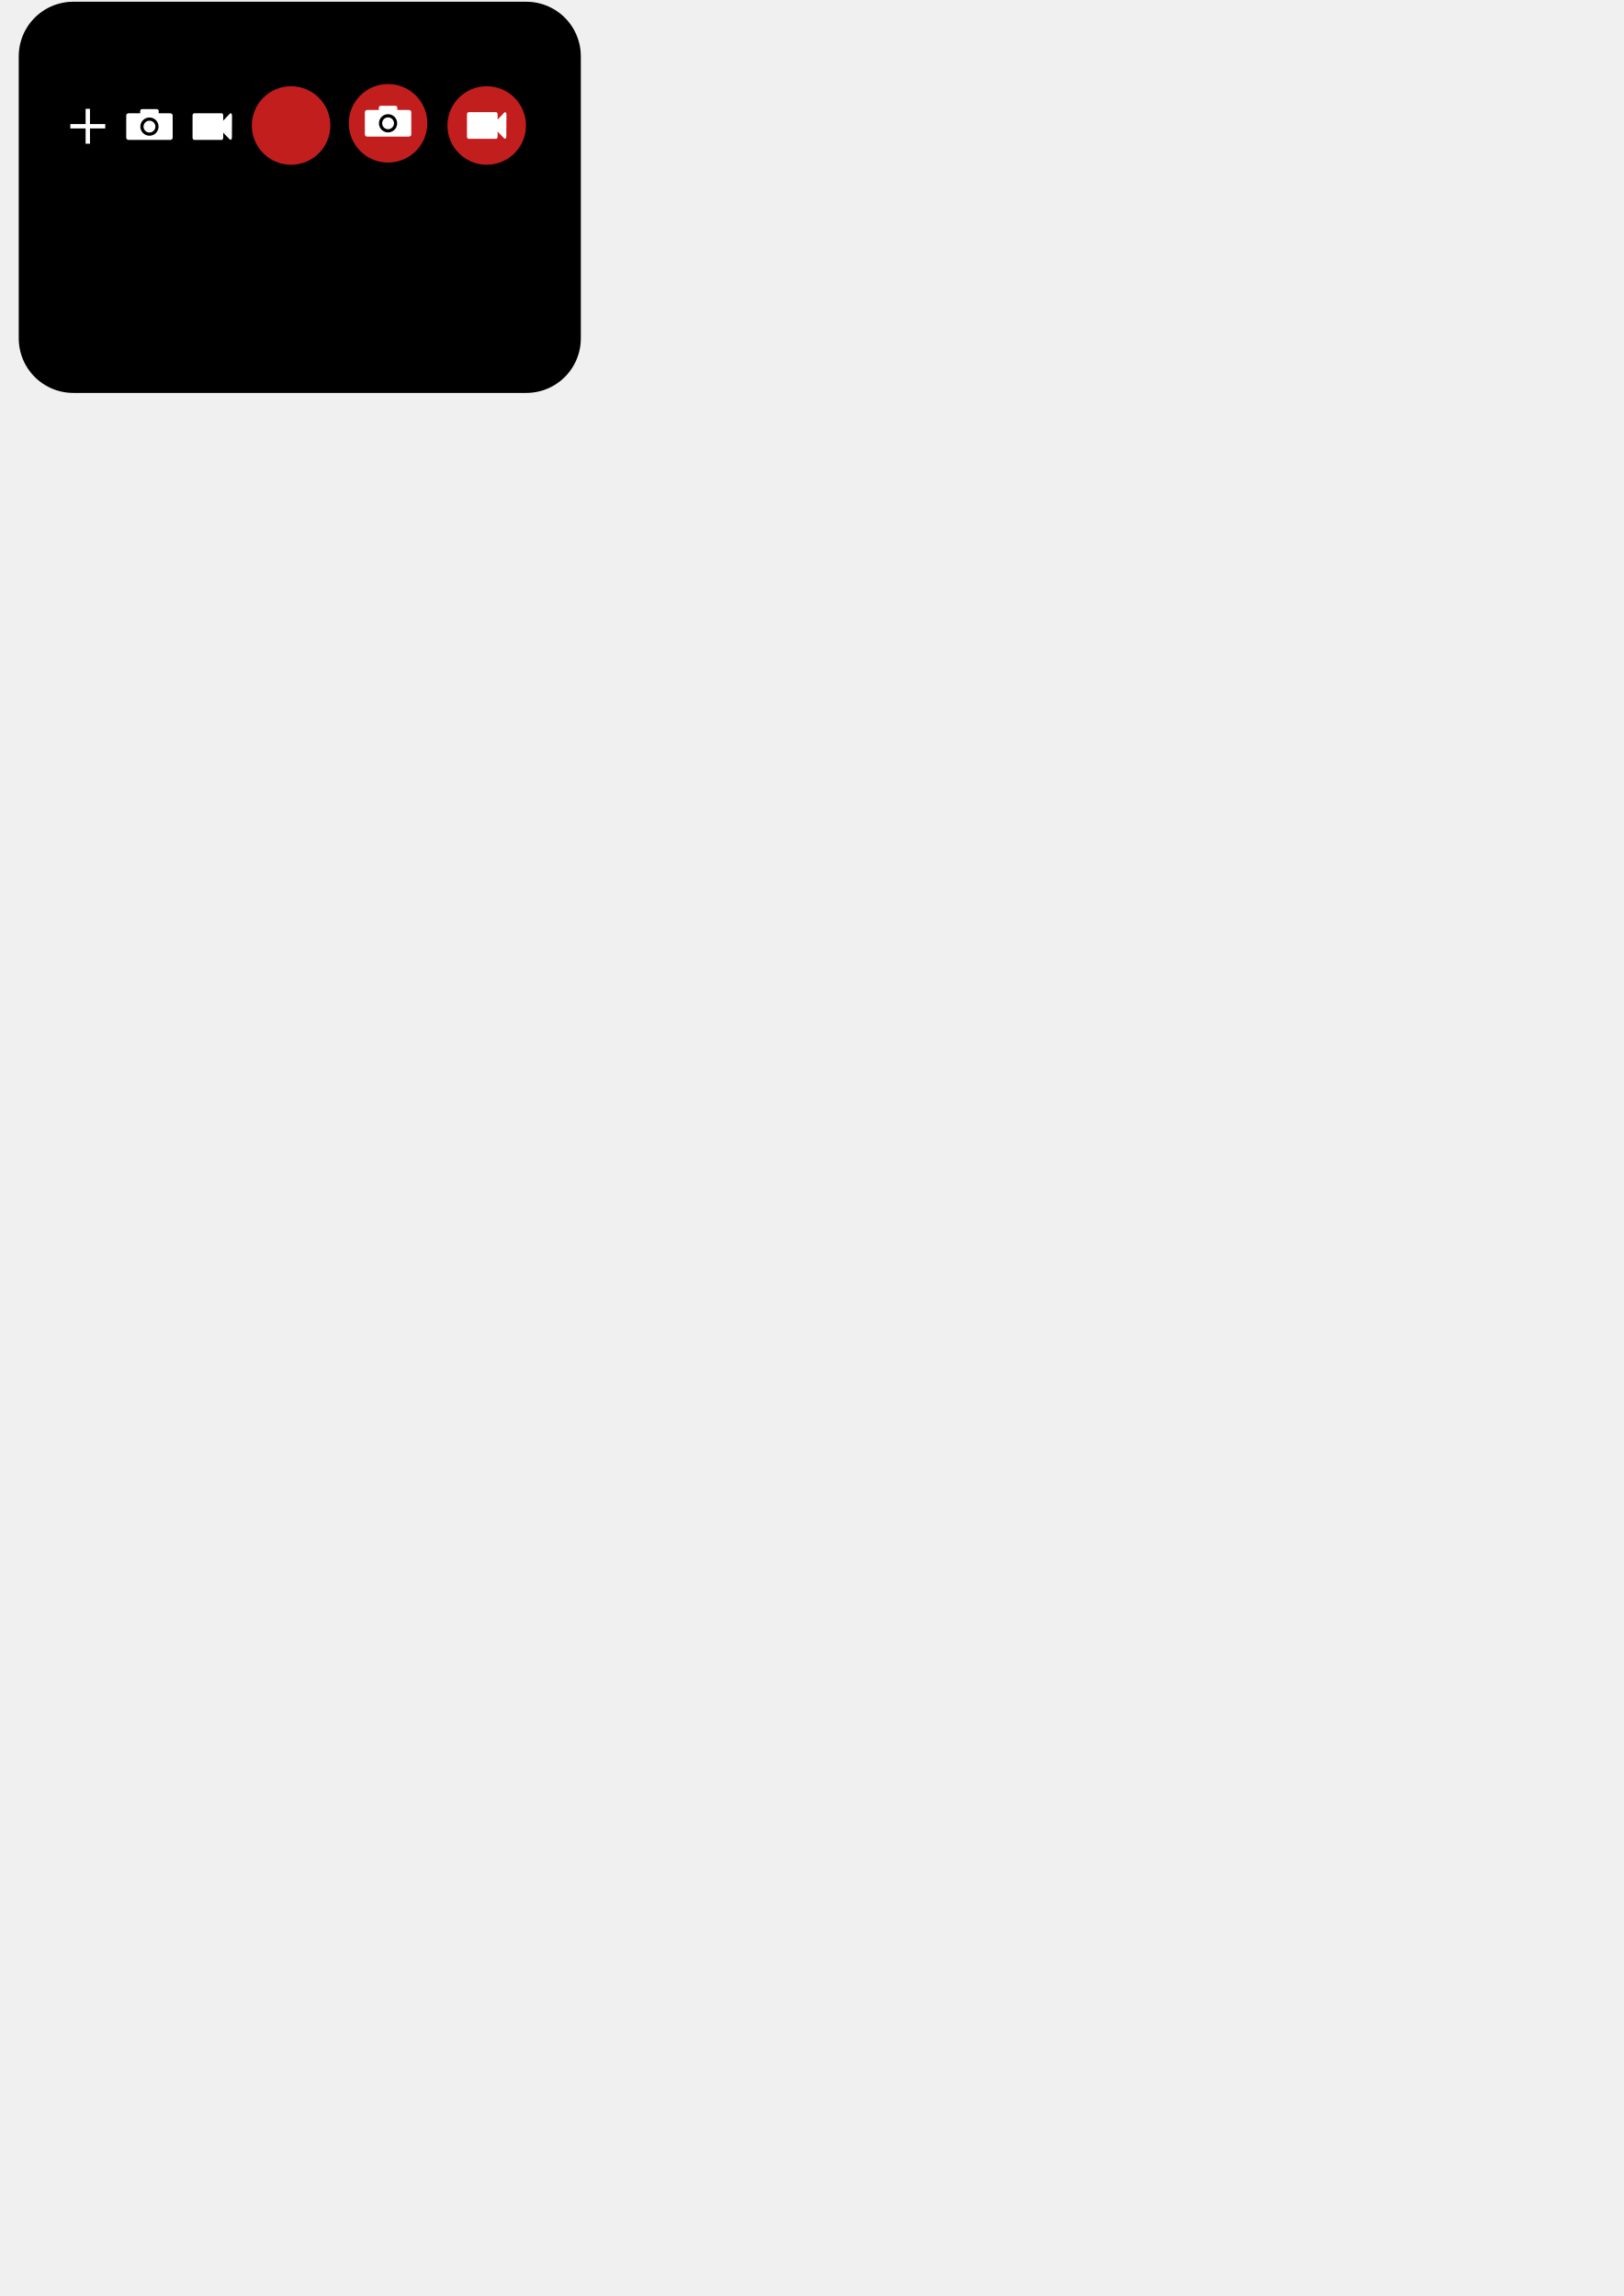
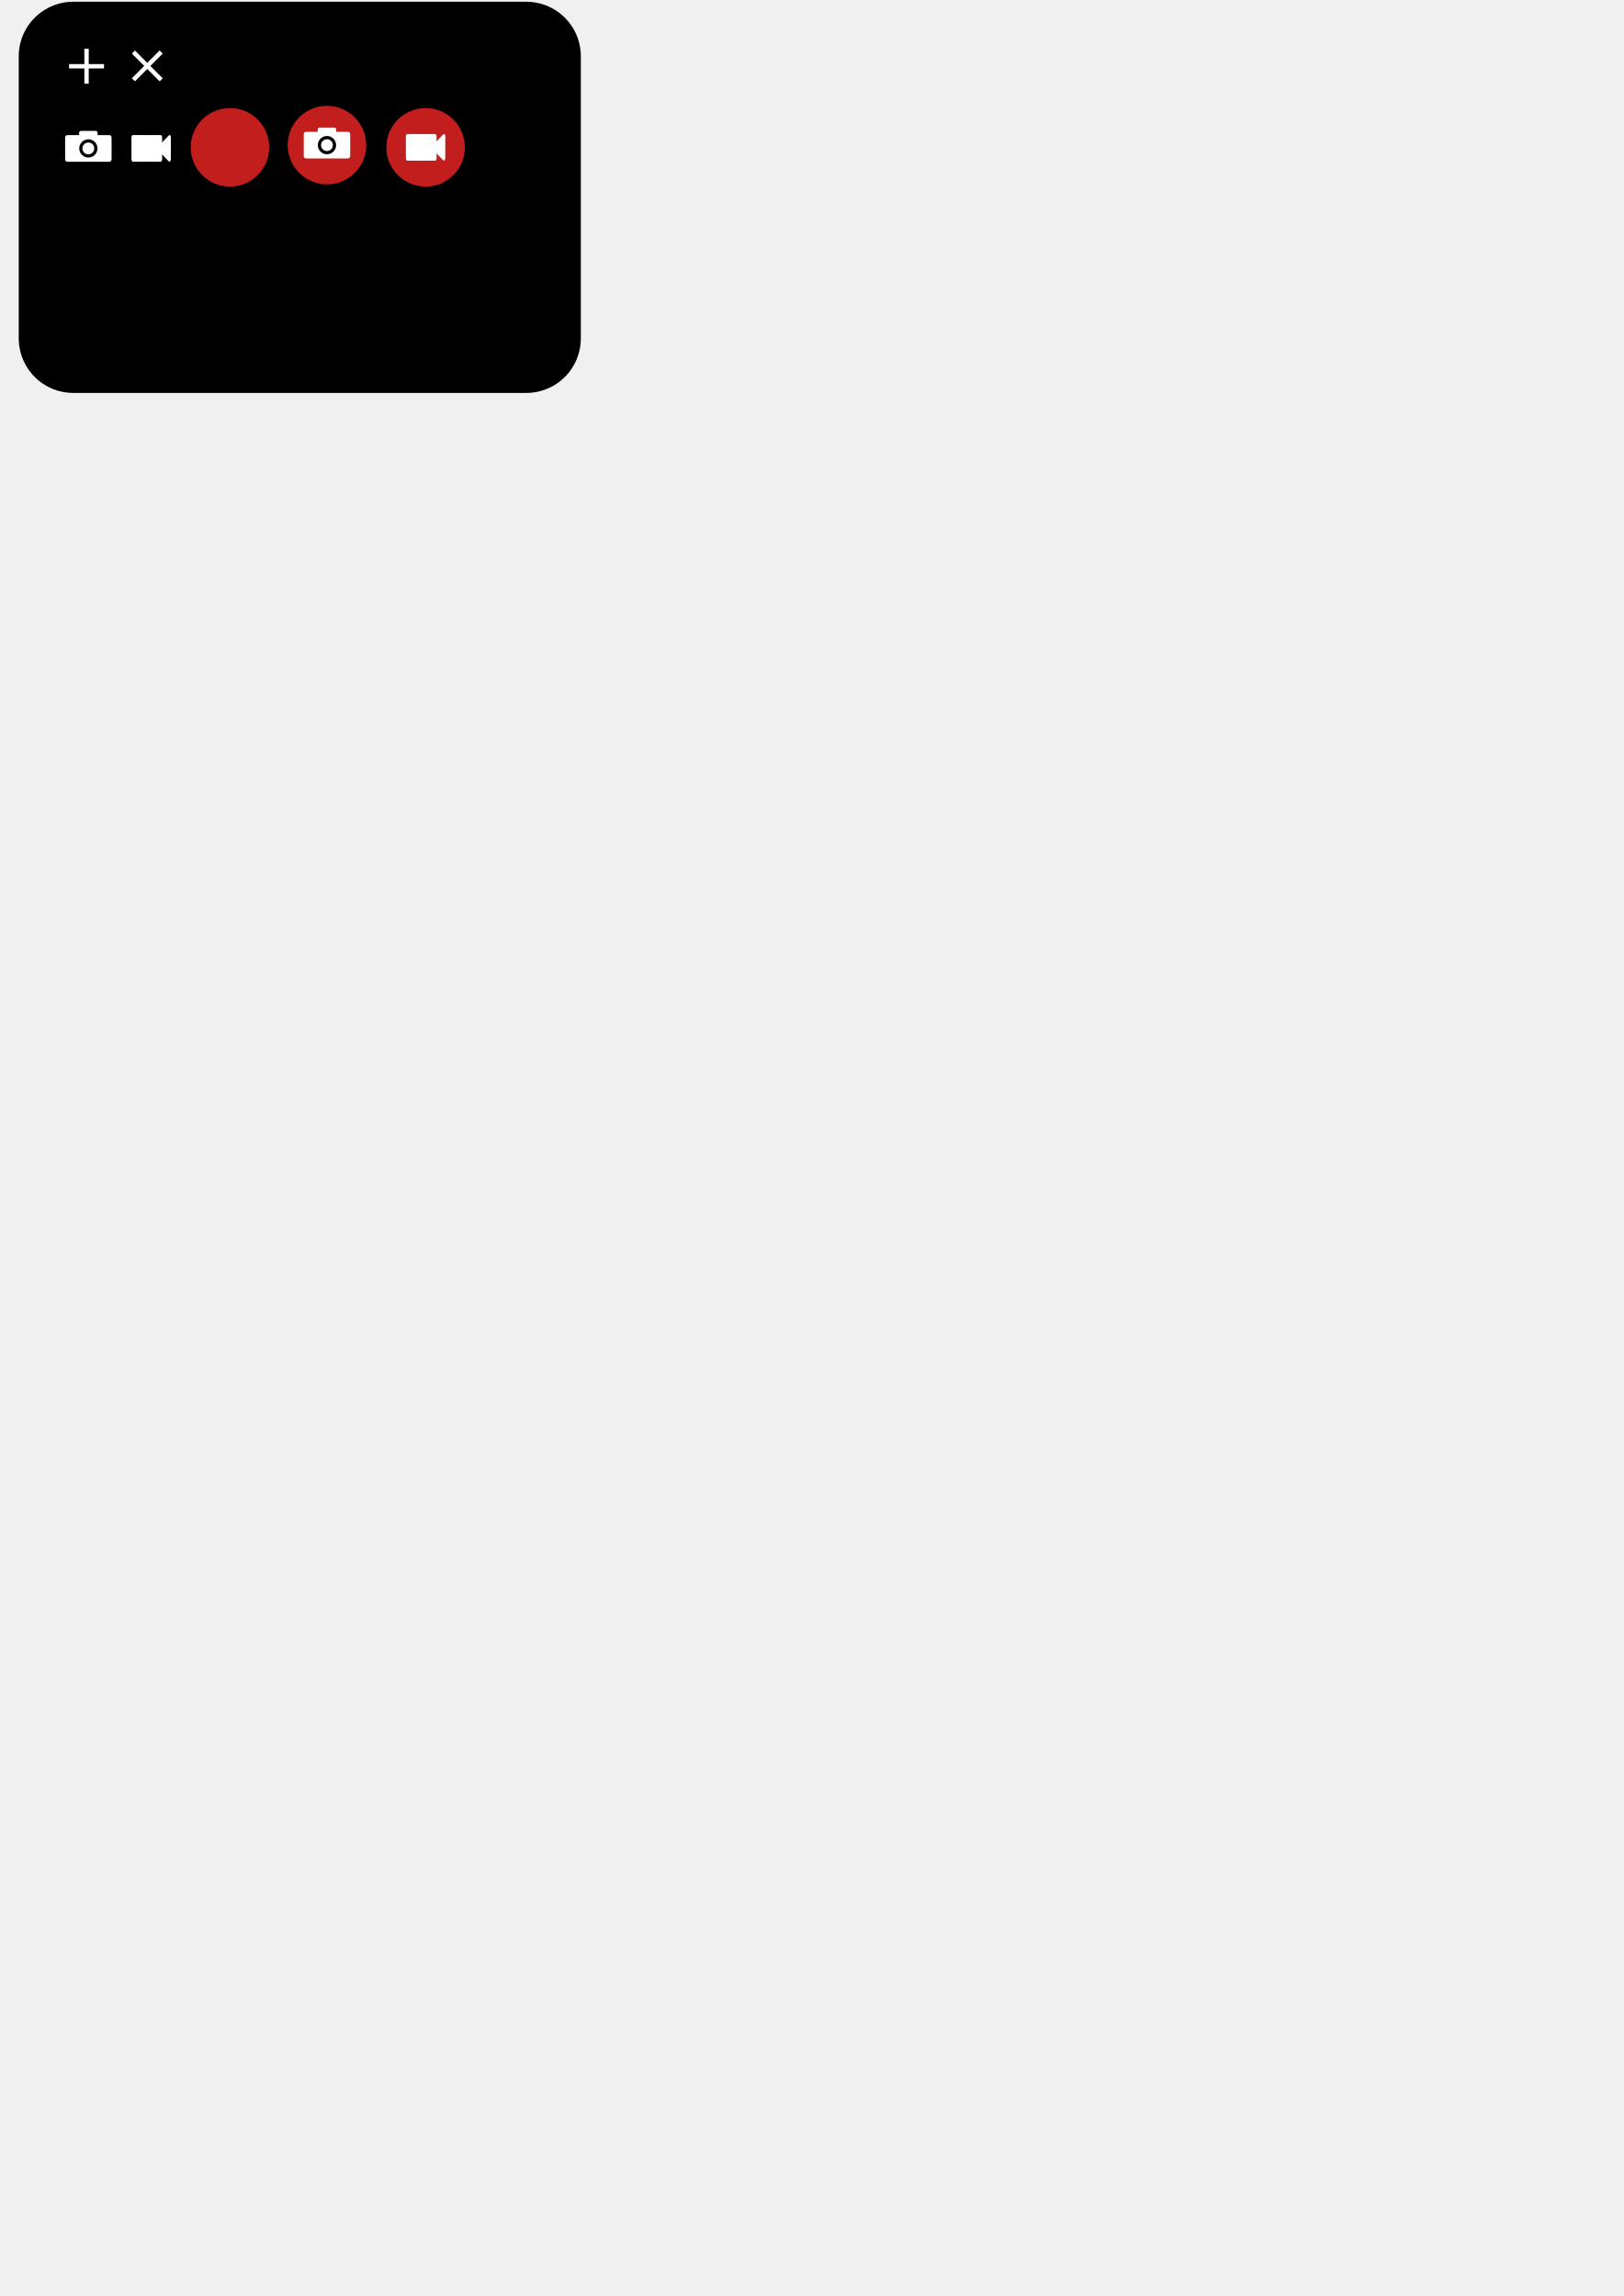
<svg xmlns="http://www.w3.org/2000/svg" width="210mm" height="297mm" viewBox="0 0 744.094 1052.362" id="svg2" version="1.1">
  <defs id="defs4" />
  <g id="layer1">
    <rect style="opacity:1;fill:#000000;fill-opacity:1;stroke:#000000;stroke-width:50;stroke-linecap:round;stroke-linejoin:round;stroke-miterlimit:4;stroke-dasharray:none;stroke-opacity:1" id="rect4136" width="207.586" height="129.3" x="33.588" y="25.795" />
-     <circle style="opacity:1;fill:#c31e1e;fill-opacity:1;stroke:none;stroke-width:5;stroke-linecap:round;stroke-miterlimit:4;stroke-dasharray:none;stroke-opacity:1" id="red_circle" cx="133.39" cy="57.524" r="18" />
-     <g transform="translate(-171.7698,-357.4952)" id="white_plus">
+     <circle style="opacity:1;fill:#c31e1e;fill-opacity:1;stroke:none;stroke-width:5;stroke-linecap:round;stroke-miterlimit:4;stroke-dasharray:none;stroke-opacity:1" id="red_circle" cx="105.39" cy="67.524" r="18" />
+     <g transform="translate(-172.3413,-384.9952)" id="white_plus">
      <rect y="407.362" x="211" height="16" width="2" id="rect4817" style="opacity:1;fill:#ffffff;fill-opacity:1;stroke:none;stroke-width:3;stroke-miterlimit:4;stroke-dasharray:none;stroke-opacity:1" />
      <rect transform="matrix(0,1,-1,0,0,0)" style="opacity:1;fill:#ffffff;fill-opacity:1;stroke:none;stroke-width:3;stroke-miterlimit:4;stroke-dasharray:none;stroke-opacity:1" id="rect4823" width="2" height="16" x="414.362" y="-220" />
    </g>
-     <g id="white_camera">
+     <g id="white_camera" transform="translate(-28,10)">
      <rect ry="1.015" rx="1.115" y="51.927" x="57.845" height="12.205" width="21.284" id="rect4138" style="opacity:1;fill:#ffffff;fill-opacity:1;stroke:none;stroke-width:1;stroke-linecap:round;stroke-miterlimit:4;stroke-dasharray:none;stroke-opacity:1" />
      <rect ry="0.884" rx="0.884" y="49.998" x="64.245" height="2.679" width="8.484" id="rect5379" style="opacity:1;fill:#ffffff;fill-opacity:1;stroke:none;stroke-width:1;stroke-linecap:round;stroke-miterlimit:4;stroke-dasharray:none;stroke-opacity:1" />
      <circle r="3.446" cy="58.029" cx="68.487" id="path5381" style="opacity:1;fill:none;fill-opacity:1;stroke:#000000;stroke-width:1.473;stroke-linecap:round;stroke-miterlimit:4;stroke-dasharray:none;stroke-opacity:1" />
    </g>
-     <g id="snapshot_button" transform="translate(-8.838835,0)">
+     <g id="snapshot_button" transform="translate(-36.83884,10)">
      <circle style="opacity:1;fill:#c31e1e;fill-opacity:1;stroke:none;stroke-width:5;stroke-linecap:round;stroke-miterlimit:4;stroke-dasharray:none;stroke-opacity:1" id="circle4143" cx="186.675" cy="56.514" r="18" />
      <g id="g4145" transform="matrix(0.2946858,0,0,0.2946858,150.7306,34.10312)">
        <rect ry="3.445" rx="3.783" y="55.342" x="85.863" height="41.416" width="72.226" id="rect4147" style="opacity:1;fill:#ffffff;fill-opacity:1;stroke:none;stroke-width:1;stroke-linecap:round;stroke-miterlimit:4;stroke-dasharray:none;stroke-opacity:1" />
        <rect ry="3" rx="3" y="48.796" x="107.581" height="9.091" width="28.789" id="rect4149" style="opacity:1;fill:#ffffff;fill-opacity:1;stroke:none;stroke-width:1;stroke-linecap:round;stroke-miterlimit:4;stroke-dasharray:none;stroke-opacity:1" />
        <circle r="11.694" cy="76.05" cx="121.976" id="circle4151" style="opacity:1;fill:none;fill-opacity:1;stroke:#000000;stroke-width:5;stroke-linecap:round;stroke-miterlimit:4;stroke-dasharray:none;stroke-opacity:1" />
      </g>
    </g>
-     <g id="white_video" transform="translate(30.40082,-14.83662)">
+     <g id="white_video" transform="translate(2.400818,-4.836616)">
      <rect style="opacity:1;fill:#ffffff;fill-opacity:1;stroke:none;stroke-width:1;stroke-linecap:round;stroke-miterlimit:4;stroke-dasharray:none;stroke-opacity:1" id="rect4162" width="14.052" height="12.205" x="57.845" y="66.748" rx="0.736" ry="1.015" />
      <path transform="matrix(-0.3382414,-0.3472307,-0.1993565,0.6139642,113.6509,52.51355)" d="m 80.985,79.013 -13.982,0 6.991,-12.109 z" id="path4188" style="opacity:1;fill:#ffffff;fill-opacity:1;stroke:#ffffff;stroke-width:3.268;stroke-linecap:round;stroke-linejoin:round;stroke-miterlimit:4;stroke-dasharray:none;stroke-opacity:1" />
    </g>
-     <g id="video_button">
+     <g id="video_button" transform="translate(-28,10)">
      <circle style="opacity:1;fill:#c31e1e;fill-opacity:1;stroke:none;stroke-width:5;stroke-linecap:round;stroke-miterlimit:4;stroke-dasharray:none;stroke-opacity:1" id="circle4190" cx="223.041" cy="57.524" r="18" />
      <g id="g4196" transform="translate(156.1545,-15.32488)">
        <rect style="opacity:1;fill:#ffffff;fill-opacity:1;stroke:none;stroke-width:1;stroke-linecap:round;stroke-miterlimit:4;stroke-dasharray:none;stroke-opacity:1" id="rect4198" width="14.052" height="12.205" x="57.845" y="66.748" rx="0.736" ry="1.015" />
        <path transform="matrix(-0.3382414,-0.3472307,-0.1993565,0.6139642,113.6509,52.51355)" d="m 80.985,79.013 -13.982,0 6.991,-12.109 z" id="path4200" style="opacity:1;fill:#ffffff;fill-opacity:1;stroke:#ffffff;stroke-width:3.268;stroke-linecap:round;stroke-linejoin:round;stroke-miterlimit:4;stroke-dasharray:none;stroke-opacity:1" />
      </g>
    </g>
+     <g transform="translate(-359.5711,-536.2139)" id="white_x">
+       <rect transform="matrix(0.7071068,-0.7071068,0.7071068,0.7071068,0,0)" style="opacity:1;fill:#ffffff;fill-opacity:1;stroke:none;stroke-width:3;stroke-miterlimit:4;stroke-dasharray:none;stroke-opacity:1" id="rect4808" width="2" height="18" x="-99.544" y="693.514" />
+       <rect y="89.544" x="-703.514" height="18" width="2" id="rect4811" style="opacity:1;fill:#ffffff;fill-opacity:1;stroke:none;stroke-width:3;stroke-miterlimit:4;stroke-dasharray:none;stroke-opacity:1" transform="matrix(-0.7071068,-0.7071068,-0.7071068,0.7071068,0,0)" />
+     </g>
  </g>
</svg>
